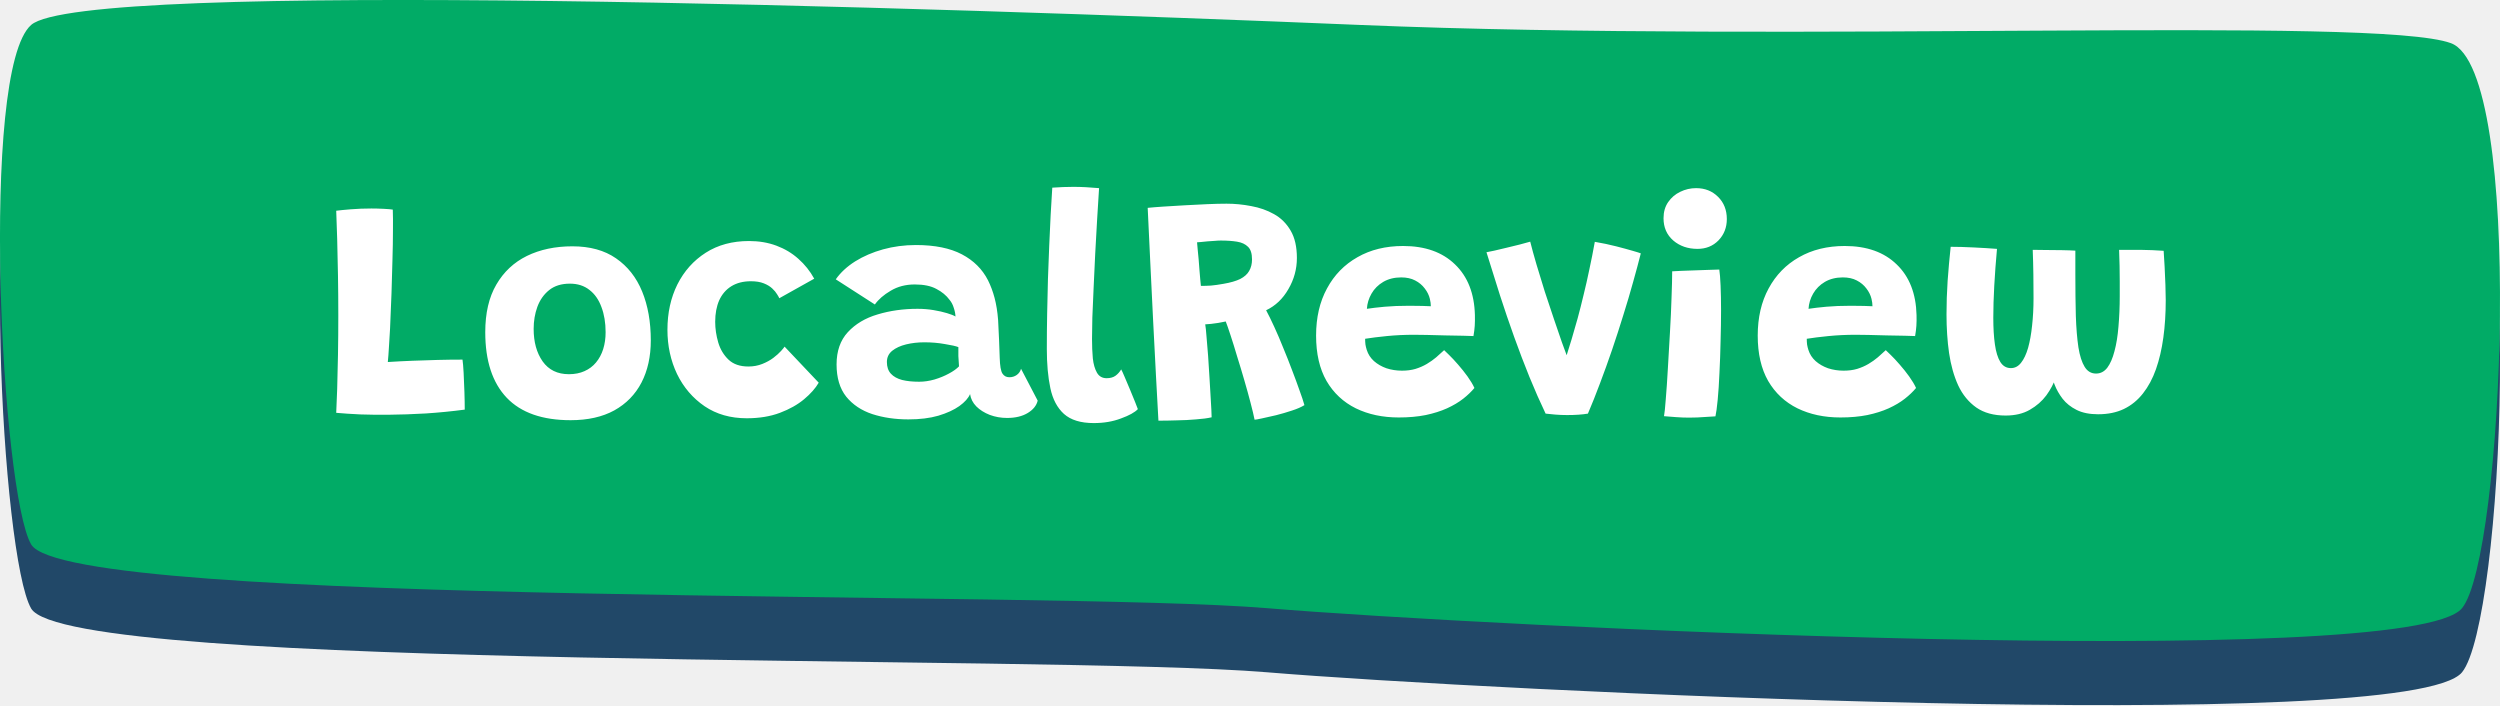
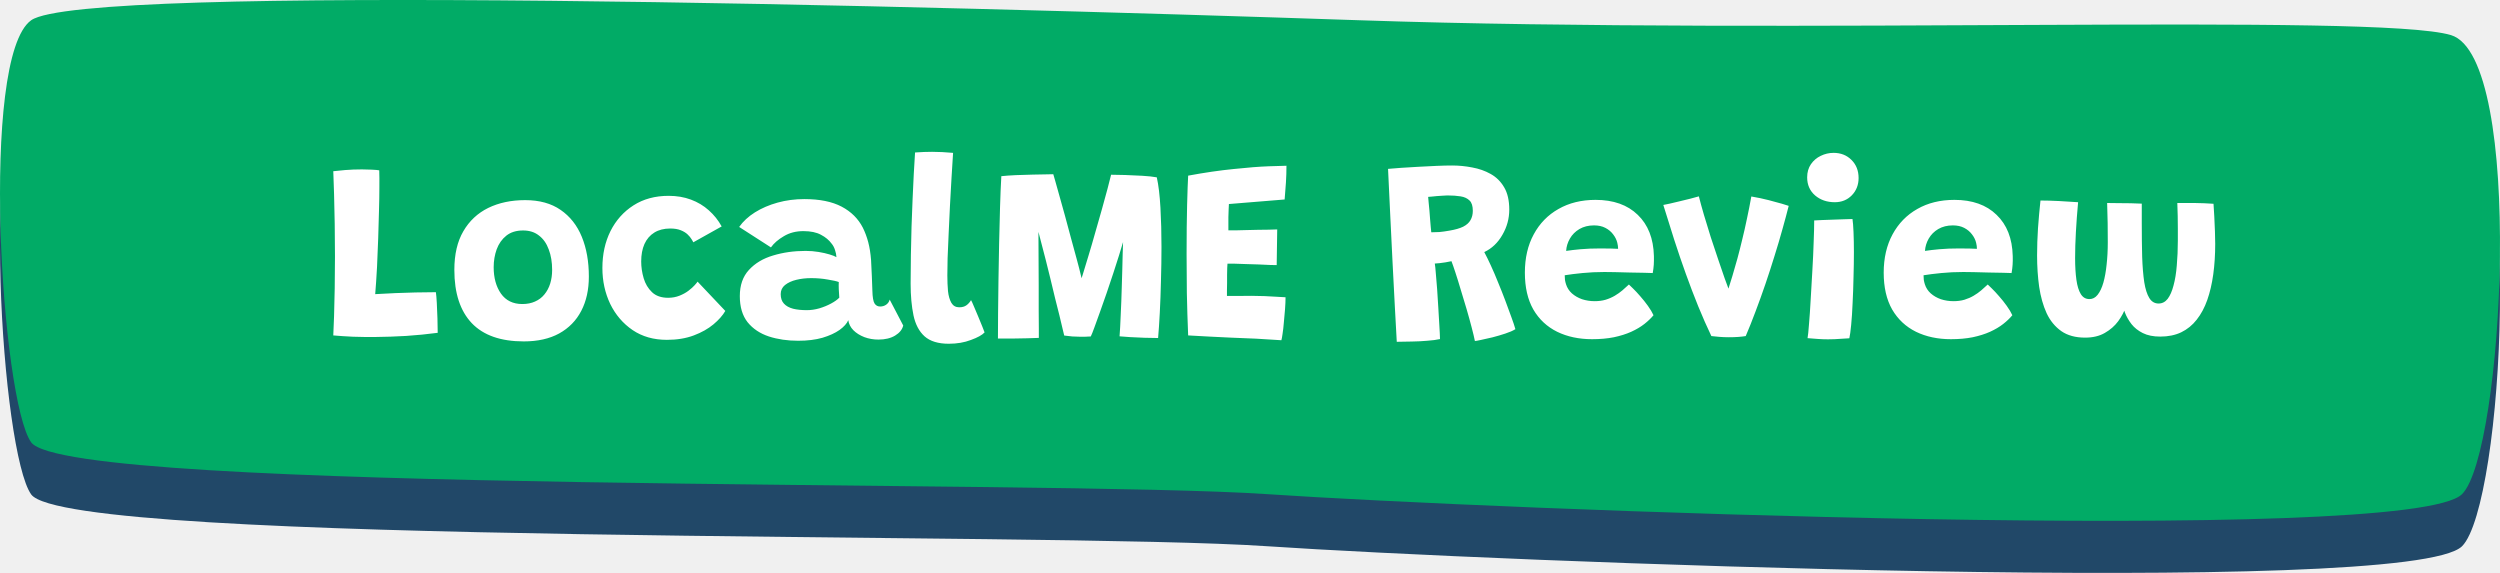
- <svg xmlns="http://www.w3.org/2000/svg" width="78" height="22" viewBox="0 0 78 22" fill="none">
-   <path d="M0.972 18.985C0.046 17.392 -0.649 4.2 0.972 2.778C2.594 1.356 28.762 2.209 42.426 2.778C56.089 3.347 74.153 2.494 76.469 3.347C78.785 4.2 78.113 19.383 76.816 20.975C75.195 22.965 46.363 21.544 39.531 20.975C32.699 20.406 2.13 20.975 0.972 18.985Z" fill="#214868" />
-   <path d="M0.972 16.985C0.046 15.393 -0.649 2.2 0.972 0.778C2.594 -0.644 28.762 0.209 42.426 0.778C56.089 1.347 74.153 0.494 76.469 1.347C78.785 2.2 78.113 17.383 76.816 18.975C75.195 20.965 46.363 19.544 39.531 18.975C32.699 18.406 2.13 18.975 0.972 16.985Z" fill="#01AB66" />
-   <path d="M10.49 12.88C10.5 12.697 10.51 12.448 10.52 12.135C10.53 11.818 10.538 11.463 10.545 11.07C10.552 10.673 10.555 10.265 10.555 9.845C10.555 9.425 10.552 9.01 10.545 8.6C10.538 8.187 10.53 7.805 10.52 7.455C10.51 7.105 10.5 6.812 10.49 6.575C10.587 6.562 10.738 6.547 10.945 6.53C11.152 6.513 11.367 6.505 11.59 6.505C11.697 6.505 11.822 6.508 11.965 6.515C12.108 6.522 12.205 6.53 12.255 6.54C12.262 6.713 12.263 6.933 12.26 7.2C12.26 7.467 12.255 7.765 12.245 8.095C12.238 8.425 12.228 8.775 12.215 9.145C12.202 9.512 12.187 9.88 12.17 10.25C12.16 10.447 12.148 10.638 12.135 10.825C12.125 11.008 12.113 11.165 12.1 11.295C12.363 11.278 12.623 11.265 12.88 11.255C13.137 11.245 13.393 11.237 13.65 11.23C13.91 11.223 14.17 11.22 14.43 11.22C14.443 11.307 14.455 11.443 14.465 11.63C14.475 11.817 14.483 12.017 14.49 12.23C14.497 12.44 14.5 12.623 14.5 12.78C14.1 12.833 13.695 12.873 13.285 12.9C12.878 12.923 12.492 12.937 12.125 12.94C11.822 12.943 11.528 12.94 11.245 12.93C10.965 12.917 10.713 12.9 10.49 12.88ZM17.805 13.11C16.921 13.11 16.256 12.877 15.81 12.41C15.363 11.94 15.14 11.258 15.14 10.365C15.14 9.768 15.255 9.273 15.485 8.88C15.715 8.483 16.033 8.185 16.44 7.985C16.85 7.785 17.323 7.685 17.86 7.685C18.406 7.685 18.86 7.81 19.22 8.06C19.583 8.31 19.855 8.655 20.035 9.095C20.215 9.535 20.305 10.043 20.305 10.62C20.305 11.123 20.208 11.562 20.015 11.935C19.821 12.308 19.538 12.598 19.165 12.805C18.795 13.008 18.341 13.11 17.805 13.11ZM17.75 11.675C17.933 11.675 18.095 11.643 18.235 11.58C18.378 11.517 18.498 11.427 18.595 11.31C18.695 11.19 18.77 11.05 18.82 10.89C18.87 10.73 18.895 10.555 18.895 10.365C18.895 10.068 18.851 9.807 18.765 9.58C18.681 9.35 18.556 9.172 18.39 9.045C18.226 8.915 18.023 8.85 17.78 8.85C17.516 8.85 17.301 8.917 17.135 9.05C16.968 9.183 16.845 9.358 16.765 9.575C16.688 9.788 16.65 10.017 16.65 10.26C16.65 10.67 16.743 11.008 16.93 11.275C17.12 11.542 17.393 11.675 17.75 11.675ZM25.544 11.94C25.444 12.113 25.292 12.285 25.089 12.455C24.886 12.625 24.634 12.767 24.334 12.88C24.034 12.993 23.689 13.05 23.299 13.05C22.792 13.05 22.354 12.925 21.984 12.675C21.614 12.422 21.327 12.087 21.124 11.67C20.924 11.25 20.824 10.79 20.824 10.29C20.824 9.763 20.927 9.292 21.134 8.875C21.344 8.458 21.639 8.128 22.019 7.885C22.399 7.642 22.849 7.52 23.369 7.52C23.679 7.52 23.964 7.568 24.224 7.665C24.484 7.762 24.712 7.898 24.909 8.075C25.109 8.252 25.274 8.458 25.404 8.695L24.314 9.305C24.304 9.278 24.281 9.237 24.244 9.18C24.211 9.123 24.161 9.063 24.094 9C24.027 8.937 23.939 8.883 23.829 8.84C23.722 8.797 23.589 8.775 23.429 8.775C23.189 8.775 22.986 8.827 22.819 8.93C22.652 9.033 22.526 9.18 22.439 9.37C22.356 9.56 22.314 9.783 22.314 10.04C22.314 10.253 22.346 10.468 22.409 10.685C22.472 10.898 22.579 11.077 22.729 11.22C22.879 11.363 23.086 11.435 23.349 11.435C23.506 11.435 23.651 11.408 23.784 11.355C23.917 11.302 24.032 11.238 24.129 11.165C24.229 11.088 24.309 11.017 24.369 10.95C24.429 10.883 24.466 10.838 24.479 10.815L25.544 11.94ZM28.341 13.085C27.931 13.085 27.556 13.03 27.216 12.92C26.876 12.807 26.604 12.625 26.401 12.375C26.201 12.122 26.101 11.787 26.101 11.37C26.101 10.953 26.218 10.618 26.451 10.365C26.688 10.108 26.998 9.923 27.381 9.81C27.768 9.693 28.183 9.635 28.626 9.635C28.799 9.635 28.966 9.648 29.126 9.675C29.286 9.702 29.426 9.733 29.546 9.77C29.669 9.807 29.758 9.842 29.811 9.875C29.808 9.788 29.789 9.697 29.756 9.6C29.726 9.503 29.683 9.422 29.626 9.355C29.526 9.218 29.389 9.105 29.216 9.015C29.046 8.922 28.821 8.875 28.541 8.875C28.258 8.875 28.008 8.94 27.791 9.07C27.574 9.197 27.409 9.34 27.296 9.5L26.076 8.715C26.226 8.502 26.428 8.315 26.681 8.155C26.938 7.995 27.228 7.87 27.551 7.78C27.878 7.69 28.219 7.645 28.576 7.645C29.166 7.645 29.644 7.742 30.011 7.935C30.378 8.128 30.649 8.398 30.826 8.745C30.909 8.912 30.978 9.095 31.031 9.295C31.084 9.495 31.121 9.725 31.141 9.985C31.154 10.208 31.164 10.417 31.171 10.61C31.178 10.803 31.184 10.987 31.191 11.16C31.198 11.413 31.226 11.578 31.276 11.655C31.326 11.732 31.398 11.77 31.491 11.77C31.578 11.77 31.654 11.747 31.721 11.7C31.791 11.65 31.836 11.585 31.856 11.505L32.376 12.5C32.339 12.653 32.236 12.782 32.066 12.885C31.896 12.988 31.681 13.04 31.421 13.04C31.231 13.04 31.051 13.008 30.881 12.945C30.711 12.878 30.571 12.79 30.461 12.68C30.351 12.567 30.286 12.438 30.266 12.295C30.213 12.422 30.101 12.547 29.931 12.67C29.761 12.79 29.543 12.89 29.276 12.97C29.009 13.047 28.698 13.085 28.341 13.085ZM28.676 11.91C28.833 11.91 28.993 11.887 29.156 11.84C29.323 11.79 29.473 11.728 29.606 11.655C29.743 11.582 29.848 11.507 29.921 11.43C29.914 11.327 29.908 11.22 29.901 11.11C29.898 11 29.898 10.907 29.901 10.83C29.828 10.8 29.688 10.768 29.481 10.735C29.278 10.698 29.064 10.68 28.841 10.68C28.638 10.68 28.448 10.702 28.271 10.745C28.094 10.788 27.949 10.855 27.836 10.945C27.726 11.035 27.671 11.152 27.671 11.295C27.671 11.448 27.713 11.57 27.796 11.66C27.879 11.75 27.996 11.815 28.146 11.855C28.296 11.892 28.473 11.91 28.676 11.91ZM35.501 12.765C35.407 12.865 35.232 12.962 34.976 13.055C34.722 13.152 34.439 13.2 34.126 13.2C33.719 13.2 33.409 13.105 33.196 12.915C32.986 12.725 32.844 12.457 32.771 12.11C32.697 11.76 32.661 11.353 32.661 10.89C32.661 10.527 32.664 10.162 32.671 9.795C32.677 9.428 32.686 9.065 32.696 8.705C32.709 8.345 32.722 7.997 32.736 7.66C32.752 7.32 32.767 6.998 32.781 6.695C32.797 6.388 32.814 6.108 32.831 5.855C33.067 5.838 33.286 5.83 33.486 5.83C33.616 5.83 33.744 5.833 33.871 5.84C33.997 5.847 34.137 5.857 34.291 5.87C34.274 6.16 34.254 6.482 34.231 6.835C34.211 7.185 34.191 7.543 34.171 7.91C34.154 8.277 34.137 8.632 34.121 8.975C34.104 9.318 34.091 9.63 34.081 9.91C34.074 10.187 34.071 10.408 34.071 10.575C34.071 10.792 34.079 10.993 34.096 11.18C34.116 11.363 34.159 11.513 34.226 11.63C34.292 11.743 34.392 11.8 34.526 11.8C34.639 11.8 34.731 11.775 34.801 11.725C34.874 11.672 34.934 11.605 34.981 11.525C35.004 11.565 35.041 11.645 35.091 11.765C35.141 11.882 35.196 12.012 35.256 12.155C35.316 12.298 35.369 12.428 35.416 12.545C35.462 12.658 35.491 12.732 35.501 12.765ZM36.143 13.125C36.123 12.752 36.098 12.295 36.068 11.755C36.042 11.212 36.012 10.632 35.978 10.015C35.948 9.395 35.918 8.78 35.888 8.17C35.858 7.557 35.832 6.995 35.808 6.485C35.938 6.472 36.105 6.458 36.308 6.445C36.512 6.432 36.732 6.418 36.968 6.405C37.205 6.392 37.437 6.38 37.663 6.37C37.89 6.36 38.092 6.355 38.268 6.355C38.525 6.355 38.782 6.38 39.038 6.43C39.298 6.477 39.535 6.56 39.748 6.68C39.965 6.8 40.138 6.972 40.268 7.195C40.398 7.415 40.463 7.7 40.463 8.05C40.463 8.393 40.375 8.717 40.198 9.02C40.025 9.323 39.793 9.543 39.503 9.68C39.58 9.823 39.665 9.997 39.758 10.2C39.852 10.403 39.945 10.622 40.038 10.855C40.135 11.088 40.227 11.32 40.313 11.55C40.4 11.777 40.477 11.985 40.543 12.175C40.613 12.365 40.665 12.52 40.698 12.64C40.602 12.7 40.472 12.757 40.308 12.81C40.148 12.863 39.983 12.912 39.813 12.955C39.643 12.995 39.495 13.028 39.368 13.055C39.245 13.082 39.17 13.095 39.143 13.095C39.117 12.962 39.075 12.787 39.018 12.57C38.962 12.353 38.897 12.118 38.823 11.865C38.75 11.612 38.675 11.363 38.598 11.12C38.525 10.873 38.457 10.653 38.393 10.46C38.33 10.267 38.28 10.123 38.243 10.03C38.167 10.047 38.088 10.062 38.008 10.075C37.932 10.088 37.858 10.098 37.788 10.105C37.722 10.112 37.66 10.117 37.603 10.12C37.617 10.197 37.63 10.323 37.643 10.5C37.66 10.673 37.677 10.875 37.693 11.105C37.71 11.335 37.725 11.572 37.738 11.815C37.755 12.055 37.768 12.282 37.778 12.495C37.792 12.708 37.8 12.883 37.803 13.02C37.67 13.05 37.507 13.072 37.313 13.085C37.123 13.102 36.925 13.112 36.718 13.115C36.515 13.122 36.323 13.125 36.143 13.125ZM37.468 8.92C37.572 8.92 37.677 8.917 37.783 8.91C37.893 8.9 38.023 8.882 38.173 8.855C38.39 8.818 38.563 8.768 38.693 8.705C38.823 8.638 38.917 8.555 38.973 8.455C39.033 8.352 39.063 8.232 39.063 8.095C39.063 7.912 39.022 7.78 38.938 7.7C38.855 7.617 38.74 7.563 38.593 7.54C38.45 7.517 38.282 7.505 38.088 7.505C38.035 7.505 37.972 7.508 37.898 7.515C37.825 7.518 37.752 7.523 37.678 7.53C37.605 7.537 37.538 7.543 37.478 7.55C37.418 7.553 37.375 7.557 37.348 7.56C37.352 7.617 37.358 7.692 37.368 7.785C37.378 7.878 37.388 7.982 37.398 8.095C37.408 8.205 37.417 8.315 37.423 8.425C37.433 8.532 37.442 8.63 37.448 8.72C37.458 8.807 37.465 8.873 37.468 8.92ZM46.002 12.105C45.908 12.218 45.792 12.33 45.652 12.44C45.512 12.55 45.343 12.65 45.147 12.74C44.953 12.827 44.732 12.897 44.482 12.95C44.232 13 43.952 13.025 43.642 13.025C43.138 13.025 42.692 12.93 42.302 12.74C41.912 12.547 41.607 12.262 41.387 11.885C41.17 11.505 41.062 11.033 41.062 10.47C41.062 9.907 41.175 9.417 41.402 9C41.628 8.58 41.945 8.255 42.352 8.025C42.758 7.792 43.233 7.675 43.777 7.675C44.463 7.675 45.003 7.867 45.397 8.25C45.793 8.63 46 9.157 46.017 9.83C46.02 9.953 46.018 10.065 46.012 10.165C46.005 10.265 45.992 10.372 45.972 10.485C45.922 10.482 45.815 10.478 45.652 10.475C45.488 10.472 45.303 10.468 45.097 10.465C44.893 10.458 44.7 10.453 44.517 10.45C44.337 10.447 44.203 10.445 44.117 10.445C43.827 10.445 43.545 10.458 43.272 10.485C43.002 10.512 42.775 10.54 42.592 10.57C42.592 10.63 42.595 10.69 42.602 10.75C42.612 10.807 42.625 10.862 42.642 10.915C42.685 11.052 42.76 11.168 42.867 11.265C42.977 11.362 43.107 11.437 43.257 11.49C43.41 11.54 43.572 11.565 43.742 11.565C43.895 11.565 44.035 11.547 44.162 11.51C44.292 11.47 44.41 11.418 44.517 11.355C44.623 11.292 44.72 11.223 44.807 11.15C44.897 11.073 44.98 10.998 45.057 10.925C45.077 10.942 45.128 10.992 45.212 11.075C45.295 11.155 45.388 11.255 45.492 11.375C45.595 11.492 45.693 11.615 45.787 11.745C45.88 11.875 45.952 11.995 46.002 12.105ZM42.647 9.635C42.797 9.612 42.982 9.59 43.202 9.57C43.422 9.55 43.677 9.54 43.967 9.54C44.123 9.54 44.262 9.542 44.382 9.545C44.505 9.548 44.592 9.552 44.642 9.555C44.642 9.485 44.632 9.408 44.612 9.325C44.585 9.212 44.532 9.103 44.452 9C44.375 8.897 44.275 8.813 44.152 8.75C44.032 8.687 43.887 8.655 43.717 8.655C43.503 8.655 43.317 8.702 43.157 8.795C43 8.888 42.878 9.01 42.792 9.16C42.705 9.31 42.657 9.468 42.647 9.635ZM49.758 7.545C49.995 7.585 50.216 7.632 50.423 7.685C50.63 7.738 50.801 7.785 50.938 7.825C51.078 7.865 51.163 7.892 51.193 7.905C51.126 8.172 51.046 8.47 50.953 8.8C50.863 9.127 50.761 9.47 50.648 9.83C50.538 10.187 50.421 10.547 50.298 10.91C50.175 11.27 50.048 11.622 49.918 11.965C49.791 12.305 49.666 12.618 49.543 12.905C49.366 12.935 49.15 12.95 48.893 12.95C48.766 12.95 48.643 12.945 48.523 12.935C48.406 12.925 48.306 12.915 48.223 12.905C48.05 12.542 47.881 12.16 47.718 11.76C47.555 11.357 47.396 10.942 47.243 10.515C47.09 10.088 46.941 9.653 46.798 9.21C46.655 8.763 46.515 8.317 46.378 7.87C46.428 7.86 46.51 7.843 46.623 7.82C46.74 7.793 46.866 7.763 47.003 7.73C47.143 7.697 47.28 7.663 47.413 7.63C47.546 7.593 47.656 7.563 47.743 7.54C47.793 7.74 47.858 7.977 47.938 8.25C48.018 8.52 48.105 8.803 48.198 9.1C48.295 9.393 48.39 9.678 48.483 9.955C48.576 10.228 48.66 10.472 48.733 10.685C48.81 10.898 48.868 11.057 48.908 11.16L48.848 11.185C48.908 10.995 48.97 10.797 49.033 10.59C49.096 10.38 49.16 10.16 49.223 9.93C49.286 9.697 49.348 9.453 49.408 9.2C49.471 8.947 49.531 8.682 49.588 8.405C49.648 8.128 49.705 7.842 49.758 7.545ZM53.522 12.99C53.465 12.993 53.357 13 53.197 13.01C53.04 13.023 52.874 13.03 52.697 13.03C52.567 13.03 52.435 13.025 52.302 13.015C52.172 13.008 52.044 12.998 51.917 12.985C51.934 12.898 51.952 12.722 51.972 12.455C51.995 12.185 52.017 11.868 52.037 11.505C52.06 11.142 52.082 10.767 52.102 10.38C52.125 9.99 52.142 9.625 52.152 9.285C52.165 8.945 52.172 8.672 52.172 8.465C52.239 8.462 52.337 8.457 52.467 8.45C52.597 8.443 52.737 8.438 52.887 8.435C53.037 8.428 53.18 8.423 53.317 8.42C53.454 8.413 53.562 8.41 53.642 8.41C53.659 8.513 53.672 8.68 53.682 8.91C53.692 9.14 53.697 9.397 53.697 9.68C53.697 9.983 53.692 10.305 53.682 10.645C53.675 10.985 53.664 11.315 53.647 11.635C53.634 11.952 53.615 12.232 53.592 12.475C53.569 12.715 53.545 12.887 53.522 12.99ZM52.962 7.765C52.662 7.765 52.41 7.678 52.207 7.505C52.004 7.328 51.902 7.097 51.902 6.81C51.902 6.613 51.95 6.445 52.047 6.305C52.144 6.165 52.269 6.058 52.422 5.985C52.579 5.908 52.744 5.87 52.917 5.87C53.194 5.87 53.422 5.96 53.602 6.14C53.785 6.32 53.877 6.552 53.877 6.835C53.877 7.098 53.79 7.32 53.617 7.5C53.444 7.677 53.225 7.765 52.962 7.765ZM59.781 12.105C59.688 12.218 59.571 12.33 59.431 12.44C59.291 12.55 59.123 12.65 58.926 12.74C58.733 12.827 58.511 12.897 58.261 12.95C58.011 13 57.731 13.025 57.421 13.025C56.918 13.025 56.471 12.93 56.081 12.74C55.691 12.547 55.386 12.262 55.166 11.885C54.949 11.505 54.841 11.033 54.841 10.47C54.841 9.907 54.954 9.417 55.181 9C55.408 8.58 55.724 8.255 56.131 8.025C56.538 7.792 57.013 7.675 57.556 7.675C58.243 7.675 58.783 7.867 59.176 8.25C59.573 8.63 59.779 9.157 59.796 9.83C59.799 9.953 59.798 10.065 59.791 10.165C59.784 10.265 59.771 10.372 59.751 10.485C59.701 10.482 59.594 10.478 59.431 10.475C59.268 10.472 59.083 10.468 58.876 10.465C58.673 10.458 58.479 10.453 58.296 10.45C58.116 10.447 57.983 10.445 57.896 10.445C57.606 10.445 57.324 10.458 57.051 10.485C56.781 10.512 56.554 10.54 56.371 10.57C56.371 10.63 56.374 10.69 56.381 10.75C56.391 10.807 56.404 10.862 56.421 10.915C56.464 11.052 56.539 11.168 56.646 11.265C56.756 11.362 56.886 11.437 57.036 11.49C57.189 11.54 57.351 11.565 57.521 11.565C57.674 11.565 57.814 11.547 57.941 11.51C58.071 11.47 58.189 11.418 58.296 11.355C58.403 11.292 58.499 11.223 58.586 11.15C58.676 11.073 58.759 10.998 58.836 10.925C58.856 10.942 58.908 10.992 58.991 11.075C59.074 11.155 59.168 11.255 59.271 11.375C59.374 11.492 59.473 11.615 59.566 11.745C59.659 11.875 59.731 11.995 59.781 12.105ZM56.426 9.635C56.576 9.612 56.761 9.59 56.981 9.57C57.201 9.55 57.456 9.54 57.746 9.54C57.903 9.54 58.041 9.542 58.161 9.545C58.284 9.548 58.371 9.552 58.421 9.555C58.421 9.485 58.411 9.408 58.391 9.325C58.364 9.212 58.311 9.103 58.231 9C58.154 8.897 58.054 8.813 57.931 8.75C57.811 8.687 57.666 8.655 57.496 8.655C57.283 8.655 57.096 8.702 56.936 8.795C56.779 8.888 56.658 9.01 56.571 9.16C56.484 9.31 56.436 9.468 56.426 9.635ZM62.576 12.965C62.206 12.965 61.901 12.882 61.661 12.715C61.421 12.545 61.232 12.315 61.096 12.025C60.962 11.732 60.867 11.395 60.811 11.015C60.757 10.635 60.731 10.233 60.731 9.81C60.731 9.467 60.742 9.117 60.766 8.76C60.792 8.4 60.824 8.047 60.861 7.7C61.071 7.7 61.309 7.707 61.576 7.72C61.846 7.733 62.089 7.748 62.306 7.765C62.269 8.168 62.241 8.552 62.221 8.915C62.201 9.278 62.191 9.61 62.191 9.91C62.191 10.23 62.207 10.508 62.241 10.745C62.274 10.982 62.331 11.165 62.411 11.295C62.491 11.422 62.601 11.485 62.741 11.485C62.864 11.485 62.969 11.43 63.056 11.32C63.146 11.207 63.219 11.052 63.276 10.855C63.332 10.655 63.374 10.423 63.401 10.16C63.431 9.893 63.446 9.608 63.446 9.305C63.446 9.078 63.444 8.832 63.441 8.565C63.437 8.298 63.431 8.042 63.421 7.795C63.517 7.795 63.651 7.797 63.821 7.8C63.991 7.8 64.161 7.802 64.331 7.805C64.504 7.808 64.644 7.813 64.751 7.82C64.751 7.943 64.751 8.067 64.751 8.19C64.751 8.313 64.751 8.435 64.751 8.555C64.751 9.038 64.756 9.472 64.766 9.855C64.779 10.238 64.806 10.565 64.846 10.835C64.889 11.102 64.954 11.305 65.041 11.445C65.127 11.585 65.246 11.655 65.396 11.655C65.536 11.655 65.652 11.595 65.746 11.475C65.839 11.352 65.914 11.18 65.971 10.96C66.031 10.74 66.072 10.483 66.096 10.19C66.122 9.893 66.136 9.575 66.136 9.235C66.136 9.095 66.136 8.947 66.136 8.79C66.136 8.63 66.134 8.465 66.131 8.295C66.127 8.125 66.122 7.958 66.116 7.795C66.212 7.795 66.317 7.795 66.431 7.795C66.544 7.795 66.659 7.795 66.776 7.795C66.882 7.795 67.009 7.798 67.156 7.805C67.306 7.812 67.422 7.818 67.506 7.825C67.516 7.962 67.526 8.127 67.536 8.32C67.546 8.51 67.554 8.7 67.561 8.89C67.567 9.077 67.571 9.235 67.571 9.365C67.571 9.782 67.546 10.172 67.496 10.535C67.446 10.898 67.369 11.227 67.266 11.52C67.162 11.813 67.027 12.065 66.861 12.275C66.697 12.485 66.499 12.647 66.266 12.76C66.036 12.87 65.767 12.925 65.461 12.925C65.194 12.925 64.971 12.88 64.791 12.79C64.611 12.7 64.466 12.585 64.356 12.445C64.246 12.302 64.161 12.152 64.101 11.995C64.044 11.838 64.004 11.692 63.981 11.555C63.961 11.418 63.947 11.312 63.941 11.235L64.246 11.285C64.242 11.422 64.207 11.585 64.141 11.775C64.077 11.965 63.979 12.152 63.846 12.335C63.712 12.515 63.541 12.665 63.331 12.785C63.124 12.905 62.872 12.965 62.576 12.965Z" fill="white" />
+ <svg xmlns="http://www.w3.org/2000/svg" width="96" height="22" viewBox="0 0 96 22" fill="none">
+   <path d="M1.197 18.985C0.057 17.392 -0.798 4.2 1.197 2.778C3.192 1.356 35.4 2.209 52.217 2.778C69.033 3.347 91.265 2.494 94.115 3.347C96.966 4.2 96.139 19.383 94.543 20.975C92.548 22.965 57.062 21.544 48.654 20.975C40.245 20.406 2.622 20.975 1.197 18.985Z" fill="#214868" />
+   <path d="M1.197 16.985C0.057 15.393 -0.798 2.2 1.197 0.778C3.192 -0.644 35.4 0.209 52.217 0.778C69.033 1.347 91.265 0.494 94.115 1.347C96.966 2.2 96.139 17.383 94.543 18.975C92.548 20.965 57.062 19.544 48.654 18.975C40.245 18.406 2.622 18.975 1.197 16.985Z" fill="#01AB66" />
+   <path d="M12.798 12.88C12.808 12.697 12.818 12.448 12.828 12.135C12.838 11.818 12.846 11.463 12.853 11.07C12.859 10.673 12.863 10.265 12.863 9.845C12.863 9.425 12.859 9.01 12.853 8.6C12.846 8.187 12.838 7.805 12.828 7.455C12.818 7.105 12.808 6.812 12.798 6.575C12.894 6.562 13.046 6.547 13.253 6.53C13.459 6.513 13.674 6.505 13.898 6.505C14.004 6.505 14.129 6.508 14.273 6.515C14.416 6.522 14.513 6.53 14.563 6.54C14.569 6.713 14.571 6.933 14.568 7.2C14.568 7.467 14.563 7.765 14.553 8.095C14.546 8.425 14.536 8.775 14.523 9.145C14.509 9.512 14.494 9.88 14.478 10.25C14.468 10.447 14.456 10.638 14.443 10.825C14.433 11.008 14.421 11.165 14.408 11.295C14.671 11.278 14.931 11.265 15.188 11.255C15.444 11.245 15.701 11.237 15.958 11.23C16.218 11.223 16.478 11.22 16.738 11.22C16.751 11.307 16.763 11.443 16.773 11.63C16.783 11.817 16.791 12.017 16.798 12.23C16.804 12.44 16.808 12.623 16.808 12.78C16.408 12.833 16.003 12.873 15.593 12.9C15.186 12.923 14.799 12.937 14.433 12.94C14.129 12.943 13.836 12.94 13.553 12.93C13.273 12.917 13.021 12.9 12.798 12.88ZM20.112 13.11C19.229 13.11 18.564 12.877 18.117 12.41C17.671 11.94 17.447 11.258 17.447 10.365C17.447 9.768 17.562 9.273 17.792 8.88C18.022 8.483 18.341 8.185 18.747 7.985C19.157 7.785 19.631 7.685 20.167 7.685C20.714 7.685 21.167 7.81 21.527 8.06C21.891 8.31 22.162 8.655 22.342 9.095C22.522 9.535 22.612 10.043 22.612 10.62C22.612 11.123 22.516 11.562 22.322 11.935C22.129 12.308 21.846 12.598 21.472 12.805C21.102 13.008 20.649 13.11 20.112 13.11ZM20.057 11.675C20.241 11.675 20.402 11.643 20.542 11.58C20.686 11.517 20.806 11.427 20.902 11.31C21.002 11.19 21.077 11.05 21.127 10.89C21.177 10.73 21.202 10.555 21.202 10.365C21.202 10.068 21.159 9.807 21.072 9.58C20.989 9.35 20.864 9.172 20.697 9.045C20.534 8.915 20.331 8.85 20.087 8.85C19.824 8.85 19.609 8.917 19.442 9.05C19.276 9.183 19.152 9.358 19.072 9.575C18.996 9.788 18.957 10.017 18.957 10.26C18.957 10.67 19.051 11.008 19.237 11.275C19.427 11.542 19.701 11.675 20.057 11.675ZM27.852 11.94C27.752 12.113 27.6 12.285 27.397 12.455C27.193 12.625 26.942 12.767 26.642 12.88C26.342 12.993 25.997 13.05 25.607 13.05C25.1 13.05 24.662 12.925 24.292 12.675C23.922 12.422 23.635 12.087 23.432 11.67C23.232 11.25 23.132 10.79 23.132 10.29C23.132 9.763 23.235 9.292 23.442 8.875C23.652 8.458 23.947 8.128 24.327 7.885C24.707 7.642 25.157 7.52 25.677 7.52C25.987 7.52 26.272 7.568 26.532 7.665C26.792 7.762 27.02 7.898 27.217 8.075C27.417 8.252 27.582 8.458 27.712 8.695L26.622 9.305C26.612 9.278 26.588 9.237 26.552 9.18C26.518 9.123 26.468 9.063 26.402 9C26.335 8.937 26.247 8.883 26.137 8.84C26.03 8.797 25.897 8.775 25.737 8.775C25.497 8.775 25.293 8.827 25.127 8.93C24.96 9.033 24.833 9.18 24.747 9.37C24.663 9.56 24.622 9.783 24.622 10.04C24.622 10.253 24.653 10.468 24.717 10.685C24.78 10.898 24.887 11.077 25.037 11.22C25.187 11.363 25.393 11.435 25.657 11.435C25.813 11.435 25.958 11.408 26.092 11.355C26.225 11.302 26.34 11.238 26.437 11.165C26.537 11.088 26.617 11.017 26.677 10.95C26.737 10.883 26.773 10.838 26.787 10.815L27.852 11.94ZM30.649 13.085C30.239 13.085 29.864 13.03 29.524 12.92C29.184 12.807 28.912 12.625 28.709 12.375C28.509 12.122 28.409 11.787 28.409 11.37C28.409 10.953 28.525 10.618 28.759 10.365C28.995 10.108 29.305 9.923 29.689 9.81C30.075 9.693 30.49 9.635 30.934 9.635C31.107 9.635 31.274 9.648 31.434 9.675C31.594 9.702 31.734 9.733 31.854 9.77C31.977 9.807 32.065 9.842 32.119 9.875C32.115 9.788 32.097 9.697 32.064 9.6C32.034 9.503 31.99 9.422 31.934 9.355C31.834 9.218 31.697 9.105 31.524 9.015C31.354 8.922 31.129 8.875 30.849 8.875C30.565 8.875 30.315 8.94 30.099 9.07C29.882 9.197 29.717 9.34 29.604 9.5L28.384 8.715C28.534 8.502 28.735 8.315 28.989 8.155C29.245 7.995 29.535 7.87 29.859 7.78C30.185 7.69 30.527 7.645 30.884 7.645C31.474 7.645 31.952 7.742 32.319 7.935C32.685 8.128 32.957 8.398 33.134 8.745C33.217 8.912 33.285 9.095 33.339 9.295C33.392 9.495 33.429 9.725 33.449 9.985C33.462 10.208 33.472 10.417 33.479 10.61C33.485 10.803 33.492 10.987 33.499 11.16C33.505 11.413 33.534 11.578 33.584 11.655C33.634 11.732 33.705 11.77 33.799 11.77C33.885 11.77 33.962 11.747 34.029 11.7C34.099 11.65 34.144 11.585 34.164 11.505L34.684 12.5C34.647 12.653 34.544 12.782 34.374 12.885C34.204 12.988 33.989 13.04 33.729 13.04C33.539 13.04 33.359 13.008 33.189 12.945C33.019 12.878 32.879 12.79 32.769 12.68C32.659 12.567 32.594 12.438 32.574 12.295C32.52 12.422 32.409 12.547 32.239 12.67C32.069 12.79 31.85 12.89 31.584 12.97C31.317 13.047 31.005 13.085 30.649 13.085ZM30.984 11.91C31.14 11.91 31.3 11.887 31.464 11.84C31.63 11.79 31.78 11.728 31.914 11.655C32.05 11.582 32.155 11.507 32.229 11.43C32.222 11.327 32.215 11.22 32.209 11.11C32.205 11 32.205 10.907 32.209 10.83C32.135 10.8 31.995 10.768 31.789 10.735C31.585 10.698 31.372 10.68 31.149 10.68C30.945 10.68 30.755 10.702 30.579 10.745C30.402 10.788 30.257 10.855 30.144 10.945C30.034 11.035 29.979 11.152 29.979 11.295C29.979 11.448 30.02 11.57 30.104 11.66C30.187 11.75 30.304 11.815 30.454 11.855C30.604 11.892 30.78 11.91 30.984 11.91ZM37.808 12.765C37.715 12.865 37.54 12.962 37.283 13.055C37.03 13.152 36.747 13.2 36.433 13.2C36.027 13.2 35.717 13.105 35.503 12.915C35.293 12.725 35.152 12.457 35.078 12.11C35.005 11.76 34.968 11.353 34.968 10.89C34.968 10.527 34.972 10.162 34.978 9.795C34.985 9.428 34.993 9.065 35.003 8.705C35.017 8.345 35.03 7.997 35.043 7.66C35.06 7.32 35.075 6.998 35.088 6.695C35.105 6.388 35.122 6.108 35.138 5.855C35.375 5.838 35.593 5.83 35.793 5.83C35.923 5.83 36.052 5.833 36.178 5.84C36.305 5.847 36.445 5.857 36.598 5.87C36.582 6.16 36.562 6.482 36.538 6.835C36.518 7.185 36.498 7.543 36.478 7.91C36.462 8.277 36.445 8.632 36.428 8.975C36.412 9.318 36.398 9.63 36.388 9.91C36.382 10.187 36.378 10.408 36.378 10.575C36.378 10.792 36.387 10.993 36.403 11.18C36.423 11.363 36.467 11.513 36.533 11.63C36.6 11.743 36.7 11.8 36.833 11.8C36.947 11.8 37.038 11.775 37.108 11.725C37.182 11.672 37.242 11.605 37.288 11.525C37.312 11.565 37.348 11.645 37.398 11.765C37.448 11.882 37.503 12.012 37.563 12.155C37.623 12.298 37.677 12.428 37.723 12.545C37.77 12.658 37.798 12.732 37.808 12.765ZM38.321 13C38.321 12.743 38.323 12.422 38.326 12.035C38.329 11.648 38.334 11.227 38.341 10.77C38.348 10.31 38.356 9.84 38.366 9.36C38.376 8.88 38.388 8.417 38.401 7.97C38.414 7.523 38.431 7.122 38.451 6.765C38.611 6.748 38.799 6.735 39.016 6.725C39.236 6.715 39.451 6.708 39.661 6.705C39.874 6.698 40.054 6.695 40.201 6.695C40.348 6.692 40.429 6.69 40.446 6.69C40.453 6.703 40.476 6.783 40.516 6.93C40.559 7.077 40.613 7.267 40.676 7.5C40.743 7.733 40.814 7.99 40.891 8.27C40.968 8.55 41.044 8.835 41.121 9.125C41.201 9.415 41.276 9.69 41.346 9.95C41.416 10.207 41.473 10.428 41.516 10.615C41.563 10.802 41.593 10.93 41.606 11L41.421 11.025C41.454 10.932 41.504 10.778 41.571 10.565C41.638 10.352 41.713 10.105 41.796 9.825C41.883 9.542 41.969 9.245 42.056 8.935C42.146 8.622 42.233 8.318 42.316 8.025C42.399 7.732 42.471 7.47 42.531 7.24C42.594 7.007 42.639 6.83 42.666 6.71C42.806 6.71 42.984 6.713 43.201 6.72C43.421 6.727 43.643 6.737 43.866 6.75C44.089 6.763 44.274 6.783 44.421 6.81C44.488 7.11 44.534 7.498 44.561 7.975C44.588 8.448 44.601 8.95 44.601 9.48C44.601 9.907 44.594 10.34 44.581 10.78C44.571 11.217 44.556 11.627 44.536 12.01C44.516 12.393 44.494 12.717 44.471 12.98C44.308 12.98 44.131 12.977 43.941 12.97C43.751 12.963 43.569 12.955 43.396 12.945C43.226 12.932 43.091 12.922 42.991 12.915C43.008 12.698 43.023 12.42 43.036 12.08C43.053 11.74 43.066 11.388 43.076 11.025C43.086 10.802 43.093 10.577 43.096 10.35C43.103 10.123 43.108 9.917 43.111 9.73C43.118 9.543 43.123 9.398 43.126 9.295C43.089 9.425 43.038 9.595 42.971 9.805C42.908 10.012 42.834 10.24 42.751 10.49C42.671 10.74 42.586 10.993 42.496 11.25C42.409 11.503 42.324 11.745 42.241 11.975C42.161 12.205 42.089 12.403 42.026 12.57C41.966 12.737 41.919 12.853 41.886 12.92C41.839 12.923 41.768 12.927 41.671 12.93C41.578 12.93 41.506 12.93 41.456 12.93C41.366 12.93 41.273 12.927 41.176 12.92C41.083 12.91 40.979 12.898 40.866 12.885C40.856 12.842 40.834 12.752 40.801 12.615C40.771 12.478 40.731 12.31 40.681 12.11C40.631 11.91 40.576 11.692 40.516 11.455C40.459 11.215 40.401 10.972 40.341 10.725C40.281 10.475 40.221 10.233 40.161 10C40.101 9.767 40.046 9.555 39.996 9.365C39.949 9.175 39.909 9.022 39.876 8.905C39.879 9.222 39.881 9.558 39.881 9.915C39.884 10.272 39.886 10.622 39.886 10.965C39.886 11.308 39.886 11.625 39.886 11.915C39.889 12.202 39.891 12.44 39.891 12.63C39.891 12.82 39.891 12.935 39.891 12.975C39.774 12.978 39.626 12.983 39.446 12.99C39.266 12.993 39.078 12.997 38.881 13C38.684 13 38.498 13 38.321 13ZM49.205 13.065C48.879 13.045 48.555 13.025 48.235 13.005C47.915 12.988 47.59 12.975 47.26 12.965C46.993 12.952 46.722 12.938 46.445 12.925C46.169 12.908 45.895 12.893 45.625 12.88C45.602 12.32 45.585 11.777 45.575 11.25C45.569 10.72 45.565 10.223 45.565 9.76C45.565 9.017 45.572 8.385 45.585 7.865C45.599 7.345 45.612 6.972 45.625 6.745C46.255 6.628 46.839 6.543 47.375 6.49C47.912 6.433 48.36 6.398 48.72 6.385C49.084 6.372 49.31 6.365 49.4 6.365C49.4 6.582 49.394 6.795 49.38 7.005C49.367 7.212 49.35 7.43 49.33 7.66L47.19 7.835C47.187 7.878 47.184 7.947 47.18 8.04C47.177 8.13 47.173 8.23 47.17 8.34C47.17 8.447 47.17 8.547 47.17 8.64C47.17 8.733 47.17 8.802 47.17 8.845C47.247 8.845 47.345 8.845 47.465 8.845C47.589 8.842 47.722 8.838 47.865 8.835C48.012 8.832 48.158 8.828 48.305 8.825C48.452 8.822 48.589 8.82 48.715 8.82C48.845 8.817 48.955 8.813 49.045 8.81L49.025 10.18C48.982 10.18 48.897 10.178 48.77 10.175C48.644 10.168 48.497 10.162 48.33 10.155C48.167 10.148 48.002 10.143 47.835 10.14C47.669 10.133 47.522 10.128 47.395 10.125C47.269 10.122 47.182 10.122 47.135 10.125C47.132 10.158 47.129 10.215 47.125 10.295C47.125 10.372 47.123 10.46 47.12 10.56C47.12 10.657 47.12 10.758 47.12 10.865C47.12 10.968 47.118 11.065 47.115 11.155C47.115 11.242 47.115 11.312 47.115 11.365C47.158 11.365 47.275 11.365 47.465 11.365C47.655 11.362 47.85 11.36 48.05 11.36C48.217 11.36 48.383 11.363 48.55 11.37C48.717 11.377 48.872 11.385 49.015 11.395C49.158 11.402 49.275 11.408 49.365 11.415C49.365 11.548 49.358 11.702 49.345 11.875C49.332 12.045 49.317 12.213 49.3 12.38C49.287 12.547 49.27 12.693 49.25 12.82C49.233 12.943 49.218 13.025 49.205 13.065ZM53.636 13.125C53.616 12.752 53.591 12.295 53.561 11.755C53.535 11.212 53.505 10.632 53.471 10.015C53.441 9.395 53.411 8.78 53.381 8.17C53.351 7.557 53.325 6.995 53.301 6.485C53.431 6.472 53.598 6.458 53.801 6.445C54.005 6.432 54.225 6.418 54.461 6.405C54.698 6.392 54.93 6.38 55.156 6.37C55.383 6.36 55.585 6.355 55.761 6.355C56.018 6.355 56.275 6.38 56.531 6.43C56.791 6.477 57.028 6.56 57.241 6.68C57.458 6.8 57.631 6.972 57.761 7.195C57.891 7.415 57.956 7.7 57.956 8.05C57.956 8.393 57.868 8.717 57.691 9.02C57.518 9.323 57.286 9.543 56.996 9.68C57.073 9.823 57.158 9.997 57.251 10.2C57.345 10.403 57.438 10.622 57.531 10.855C57.628 11.088 57.72 11.32 57.806 11.55C57.893 11.777 57.97 11.985 58.036 12.175C58.106 12.365 58.158 12.52 58.191 12.64C58.095 12.7 57.965 12.757 57.801 12.81C57.641 12.863 57.476 12.912 57.306 12.955C57.136 12.995 56.988 13.028 56.861 13.055C56.738 13.082 56.663 13.095 56.636 13.095C56.61 12.962 56.568 12.787 56.511 12.57C56.455 12.353 56.39 12.118 56.316 11.865C56.243 11.612 56.168 11.363 56.091 11.12C56.018 10.873 55.95 10.653 55.886 10.46C55.823 10.267 55.773 10.123 55.736 10.03C55.66 10.047 55.581 10.062 55.501 10.075C55.425 10.088 55.351 10.098 55.281 10.105C55.215 10.112 55.153 10.117 55.096 10.12C55.11 10.197 55.123 10.323 55.136 10.5C55.153 10.673 55.17 10.875 55.186 11.105C55.203 11.335 55.218 11.572 55.231 11.815C55.248 12.055 55.261 12.282 55.271 12.495C55.285 12.708 55.293 12.883 55.296 13.02C55.163 13.05 55 13.072 54.806 13.085C54.616 13.102 54.418 13.112 54.211 13.115C54.008 13.122 53.816 13.125 53.636 13.125ZM54.961 8.92C55.065 8.92 55.17 8.917 55.276 8.91C55.386 8.9 55.516 8.882 55.666 8.855C55.883 8.818 56.056 8.768 56.186 8.705C56.316 8.638 56.41 8.555 56.466 8.455C56.526 8.352 56.556 8.232 56.556 8.095C56.556 7.912 56.515 7.78 56.431 7.7C56.348 7.617 56.233 7.563 56.086 7.54C55.943 7.517 55.775 7.505 55.581 7.505C55.528 7.505 55.465 7.508 55.391 7.515C55.318 7.518 55.245 7.523 55.171 7.53C55.098 7.537 55.031 7.543 54.971 7.55C54.911 7.553 54.868 7.557 54.841 7.56C54.845 7.617 54.851 7.692 54.861 7.785C54.871 7.878 54.881 7.982 54.891 8.095C54.901 8.205 54.91 8.315 54.916 8.425C54.926 8.532 54.935 8.63 54.941 8.72C54.951 8.807 54.958 8.873 54.961 8.92ZM63.495 12.105C63.401 12.218 63.285 12.33 63.145 12.44C63.005 12.55 62.837 12.65 62.64 12.74C62.447 12.827 62.225 12.897 61.975 12.95C61.725 13 61.445 13.025 61.135 13.025C60.632 13.025 60.185 12.93 59.795 12.74C59.405 12.547 59.1 12.262 58.88 11.885C58.663 11.505 58.555 11.033 58.555 10.47C58.555 9.907 58.668 9.417 58.895 9C59.121 8.58 59.438 8.255 59.845 8.025C60.252 7.792 60.727 7.675 61.27 7.675C61.956 7.675 62.496 7.867 62.89 8.25C63.286 8.63 63.493 9.157 63.51 9.83C63.513 9.953 63.511 10.065 63.505 10.165C63.498 10.265 63.485 10.372 63.465 10.485C63.415 10.482 63.308 10.478 63.145 10.475C62.981 10.472 62.797 10.468 62.59 10.465C62.386 10.458 62.193 10.453 62.01 10.45C61.83 10.447 61.697 10.445 61.61 10.445C61.32 10.445 61.038 10.458 60.765 10.485C60.495 10.512 60.268 10.54 60.085 10.57C60.085 10.63 60.088 10.69 60.095 10.75C60.105 10.807 60.118 10.862 60.135 10.915C60.178 11.052 60.253 11.168 60.36 11.265C60.47 11.362 60.6 11.437 60.75 11.49C60.903 11.54 61.065 11.565 61.235 11.565C61.388 11.565 61.528 11.547 61.655 11.51C61.785 11.47 61.903 11.418 62.01 11.355C62.117 11.292 62.213 11.223 62.3 11.15C62.39 11.073 62.473 10.998 62.55 10.925C62.57 10.942 62.621 10.992 62.705 11.075C62.788 11.155 62.882 11.255 62.985 11.375C63.088 11.492 63.187 11.615 63.28 11.745C63.373 11.875 63.445 11.995 63.495 12.105ZM60.14 9.635C60.29 9.612 60.475 9.59 60.695 9.57C60.915 9.55 61.17 9.54 61.46 9.54C61.617 9.54 61.755 9.542 61.875 9.545C61.998 9.548 62.085 9.552 62.135 9.555C62.135 9.485 62.125 9.408 62.105 9.325C62.078 9.212 62.025 9.103 61.945 9C61.868 8.897 61.768 8.813 61.645 8.75C61.525 8.687 61.38 8.655 61.21 8.655C60.996 8.655 60.81 8.702 60.65 8.795C60.493 8.888 60.371 9.01 60.285 9.16C60.198 9.31 60.15 9.468 60.14 9.635ZM67.251 7.545C67.488 7.585 67.709 7.632 67.916 7.685C68.123 7.738 68.294 7.785 68.431 7.825C68.571 7.865 68.656 7.892 68.686 7.905C68.619 8.172 68.539 8.47 68.446 8.8C68.356 9.127 68.254 9.47 68.141 9.83C68.031 10.187 67.914 10.547 67.791 10.91C67.668 11.27 67.541 11.622 67.411 11.965C67.284 12.305 67.159 12.618 67.036 12.905C66.859 12.935 66.643 12.95 66.386 12.95C66.259 12.95 66.136 12.945 66.016 12.935C65.899 12.925 65.799 12.915 65.716 12.905C65.543 12.542 65.374 12.16 65.211 11.76C65.048 11.357 64.889 10.942 64.736 10.515C64.583 10.088 64.434 9.653 64.291 9.21C64.148 8.763 64.008 8.317 63.871 7.87C63.921 7.86 64.003 7.843 64.116 7.82C64.233 7.793 64.359 7.763 64.496 7.73C64.636 7.697 64.773 7.663 64.906 7.63C65.039 7.593 65.149 7.563 65.236 7.54C65.286 7.74 65.351 7.977 65.431 8.25C65.511 8.52 65.598 8.803 65.691 9.1C65.788 9.393 65.883 9.678 65.976 9.955C66.069 10.228 66.153 10.472 66.226 10.685C66.303 10.898 66.361 11.057 66.401 11.16L66.341 11.185C66.401 10.995 66.463 10.797 66.526 10.59C66.589 10.38 66.653 10.16 66.716 9.93C66.779 9.697 66.841 9.453 66.901 9.2C66.964 8.947 67.024 8.682 67.081 8.405C67.141 8.128 67.198 7.842 67.251 7.545ZM71.015 12.99C70.959 12.993 70.85 13 70.69 13.01C70.534 13.023 70.367 13.03 70.19 13.03C70.06 13.03 69.928 13.025 69.795 13.015C69.665 13.008 69.537 12.998 69.41 12.985C69.427 12.898 69.445 12.722 69.465 12.455C69.489 12.185 69.51 11.868 69.53 11.505C69.553 11.142 69.575 10.767 69.595 10.38C69.618 9.99 69.635 9.625 69.645 9.285C69.659 8.945 69.665 8.672 69.665 8.465C69.732 8.462 69.83 8.457 69.96 8.45C70.09 8.443 70.23 8.438 70.38 8.435C70.53 8.428 70.674 8.423 70.81 8.42C70.947 8.413 71.055 8.41 71.135 8.41C71.152 8.513 71.165 8.68 71.175 8.91C71.185 9.14 71.19 9.397 71.19 9.68C71.19 9.983 71.185 10.305 71.175 10.645C71.168 10.985 71.157 11.315 71.14 11.635C71.127 11.952 71.109 12.232 71.085 12.475C71.062 12.715 71.038 12.887 71.015 12.99ZM70.455 7.765C70.155 7.765 69.903 7.678 69.7 7.505C69.497 7.328 69.395 7.097 69.395 6.81C69.395 6.613 69.444 6.445 69.54 6.305C69.637 6.165 69.762 6.058 69.915 5.985C70.072 5.908 70.237 5.87 70.41 5.87C70.687 5.87 70.915 5.96 71.095 6.14C71.278 6.32 71.37 6.552 71.37 6.835C71.37 7.098 71.284 7.32 71.11 7.5C70.937 7.677 70.719 7.765 70.455 7.765ZM77.274 12.105C77.181 12.218 77.064 12.33 76.924 12.44C76.784 12.55 76.616 12.65 76.419 12.74C76.226 12.827 76.004 12.897 75.754 12.95C75.504 13 75.224 13.025 74.914 13.025C74.411 13.025 73.964 12.93 73.574 12.74C73.184 12.547 72.879 12.262 72.659 11.885C72.442 11.505 72.334 11.033 72.334 10.47C72.334 9.907 72.448 9.417 72.674 9C72.901 8.58 73.218 8.255 73.624 8.025C74.031 7.792 74.506 7.675 75.049 7.675C75.736 7.675 76.276 7.867 76.669 8.25C77.066 8.63 77.272 9.157 77.289 9.83C77.293 9.953 77.291 10.065 77.284 10.165C77.278 10.265 77.264 10.372 77.244 10.485C77.194 10.482 77.088 10.478 76.924 10.475C76.761 10.472 76.576 10.468 76.369 10.465C76.166 10.458 75.972 10.453 75.789 10.45C75.609 10.447 75.476 10.445 75.389 10.445C75.099 10.445 74.817 10.458 74.544 10.485C74.274 10.512 74.047 10.54 73.864 10.57C73.864 10.63 73.868 10.69 73.874 10.75C73.884 10.807 73.897 10.862 73.914 10.915C73.957 11.052 74.032 11.168 74.139 11.265C74.249 11.362 74.379 11.437 74.529 11.49C74.683 11.54 74.844 11.565 75.014 11.565C75.168 11.565 75.308 11.547 75.434 11.51C75.564 11.47 75.683 11.418 75.789 11.355C75.896 11.292 75.993 11.223 76.079 11.15C76.169 11.073 76.252 10.998 76.329 10.925C76.349 10.942 76.401 10.992 76.484 11.075C76.567 11.155 76.661 11.255 76.764 11.375C76.868 11.492 76.966 11.615 77.059 11.745C77.153 11.875 77.224 11.995 77.274 12.105ZM73.919 9.635C74.069 9.612 74.254 9.59 74.474 9.57C74.694 9.55 74.949 9.54 75.239 9.54C75.396 9.54 75.534 9.542 75.654 9.545C75.778 9.548 75.864 9.552 75.914 9.555C75.914 9.485 75.904 9.408 75.884 9.325C75.858 9.212 75.804 9.103 75.724 9C75.647 8.897 75.547 8.813 75.424 8.75C75.304 8.687 75.159 8.655 74.989 8.655C74.776 8.655 74.589 8.702 74.429 8.795C74.272 8.888 74.151 9.01 74.064 9.16C73.978 9.31 73.929 9.468 73.919 9.635ZM80.069 12.965C79.699 12.965 79.394 12.882 79.154 12.715C78.914 12.545 78.725 12.315 78.589 12.025C78.456 11.732 78.361 11.395 78.304 11.015C78.251 10.635 78.224 10.233 78.224 9.81C78.224 9.467 78.236 9.117 78.259 8.76C78.285 8.4 78.317 8.047 78.354 7.7C78.564 7.7 78.802 7.707 79.069 7.72C79.339 7.733 79.582 7.748 79.799 7.765C79.762 8.168 79.734 8.552 79.714 8.915C79.694 9.278 79.684 9.61 79.684 9.91C79.684 10.23 79.701 10.508 79.734 10.745C79.767 10.982 79.824 11.165 79.904 11.295C79.984 11.422 80.094 11.485 80.234 11.485C80.357 11.485 80.462 11.43 80.549 11.32C80.639 11.207 80.712 11.052 80.769 10.855C80.826 10.655 80.867 10.423 80.894 10.16C80.924 9.893 80.939 9.608 80.939 9.305C80.939 9.078 80.937 8.832 80.934 8.565C80.93 8.298 80.924 8.042 80.914 7.795C81.01 7.795 81.144 7.797 81.314 7.8C81.484 7.8 81.654 7.802 81.824 7.805C81.997 7.808 82.137 7.813 82.244 7.82C82.244 7.943 82.244 8.067 82.244 8.19C82.244 8.313 82.244 8.435 82.244 8.555C82.244 9.038 82.249 9.472 82.259 9.855C82.272 10.238 82.299 10.565 82.339 10.835C82.382 11.102 82.447 11.305 82.534 11.445C82.621 11.585 82.739 11.655 82.889 11.655C83.029 11.655 83.145 11.595 83.239 11.475C83.332 11.352 83.407 11.18 83.464 10.96C83.524 10.74 83.566 10.483 83.589 10.19C83.615 9.893 83.629 9.575 83.629 9.235C83.629 9.095 83.629 8.947 83.629 8.79C83.629 8.63 83.627 8.465 83.624 8.295C83.621 8.125 83.615 7.958 83.609 7.795C83.706 7.795 83.811 7.795 83.924 7.795C84.037 7.795 84.152 7.795 84.269 7.795C84.376 7.795 84.502 7.798 84.649 7.805C84.799 7.812 84.915 7.818 84.999 7.825C85.009 7.962 85.019 8.127 85.029 8.32C85.039 8.51 85.047 8.7 85.054 8.89C85.061 9.077 85.064 9.235 85.064 9.365C85.064 9.782 85.039 10.172 84.989 10.535C84.939 10.898 84.862 11.227 84.759 11.52C84.656 11.813 84.52 12.065 84.354 12.275C84.191 12.485 83.992 12.647 83.759 12.76C83.529 12.87 83.26 12.925 82.954 12.925C82.687 12.925 82.464 12.88 82.284 12.79C82.104 12.7 81.959 12.585 81.849 12.445C81.739 12.302 81.654 12.152 81.594 11.995C81.537 11.838 81.497 11.692 81.474 11.555C81.454 11.418 81.441 11.312 81.434 11.235L81.739 11.285C81.736 11.422 81.701 11.585 81.634 11.775C81.57 11.965 81.472 12.152 81.339 12.335C81.206 12.515 81.034 12.665 80.824 12.785C80.617 12.905 80.365 12.965 80.069 12.965Z" fill="white" />
</svg>
